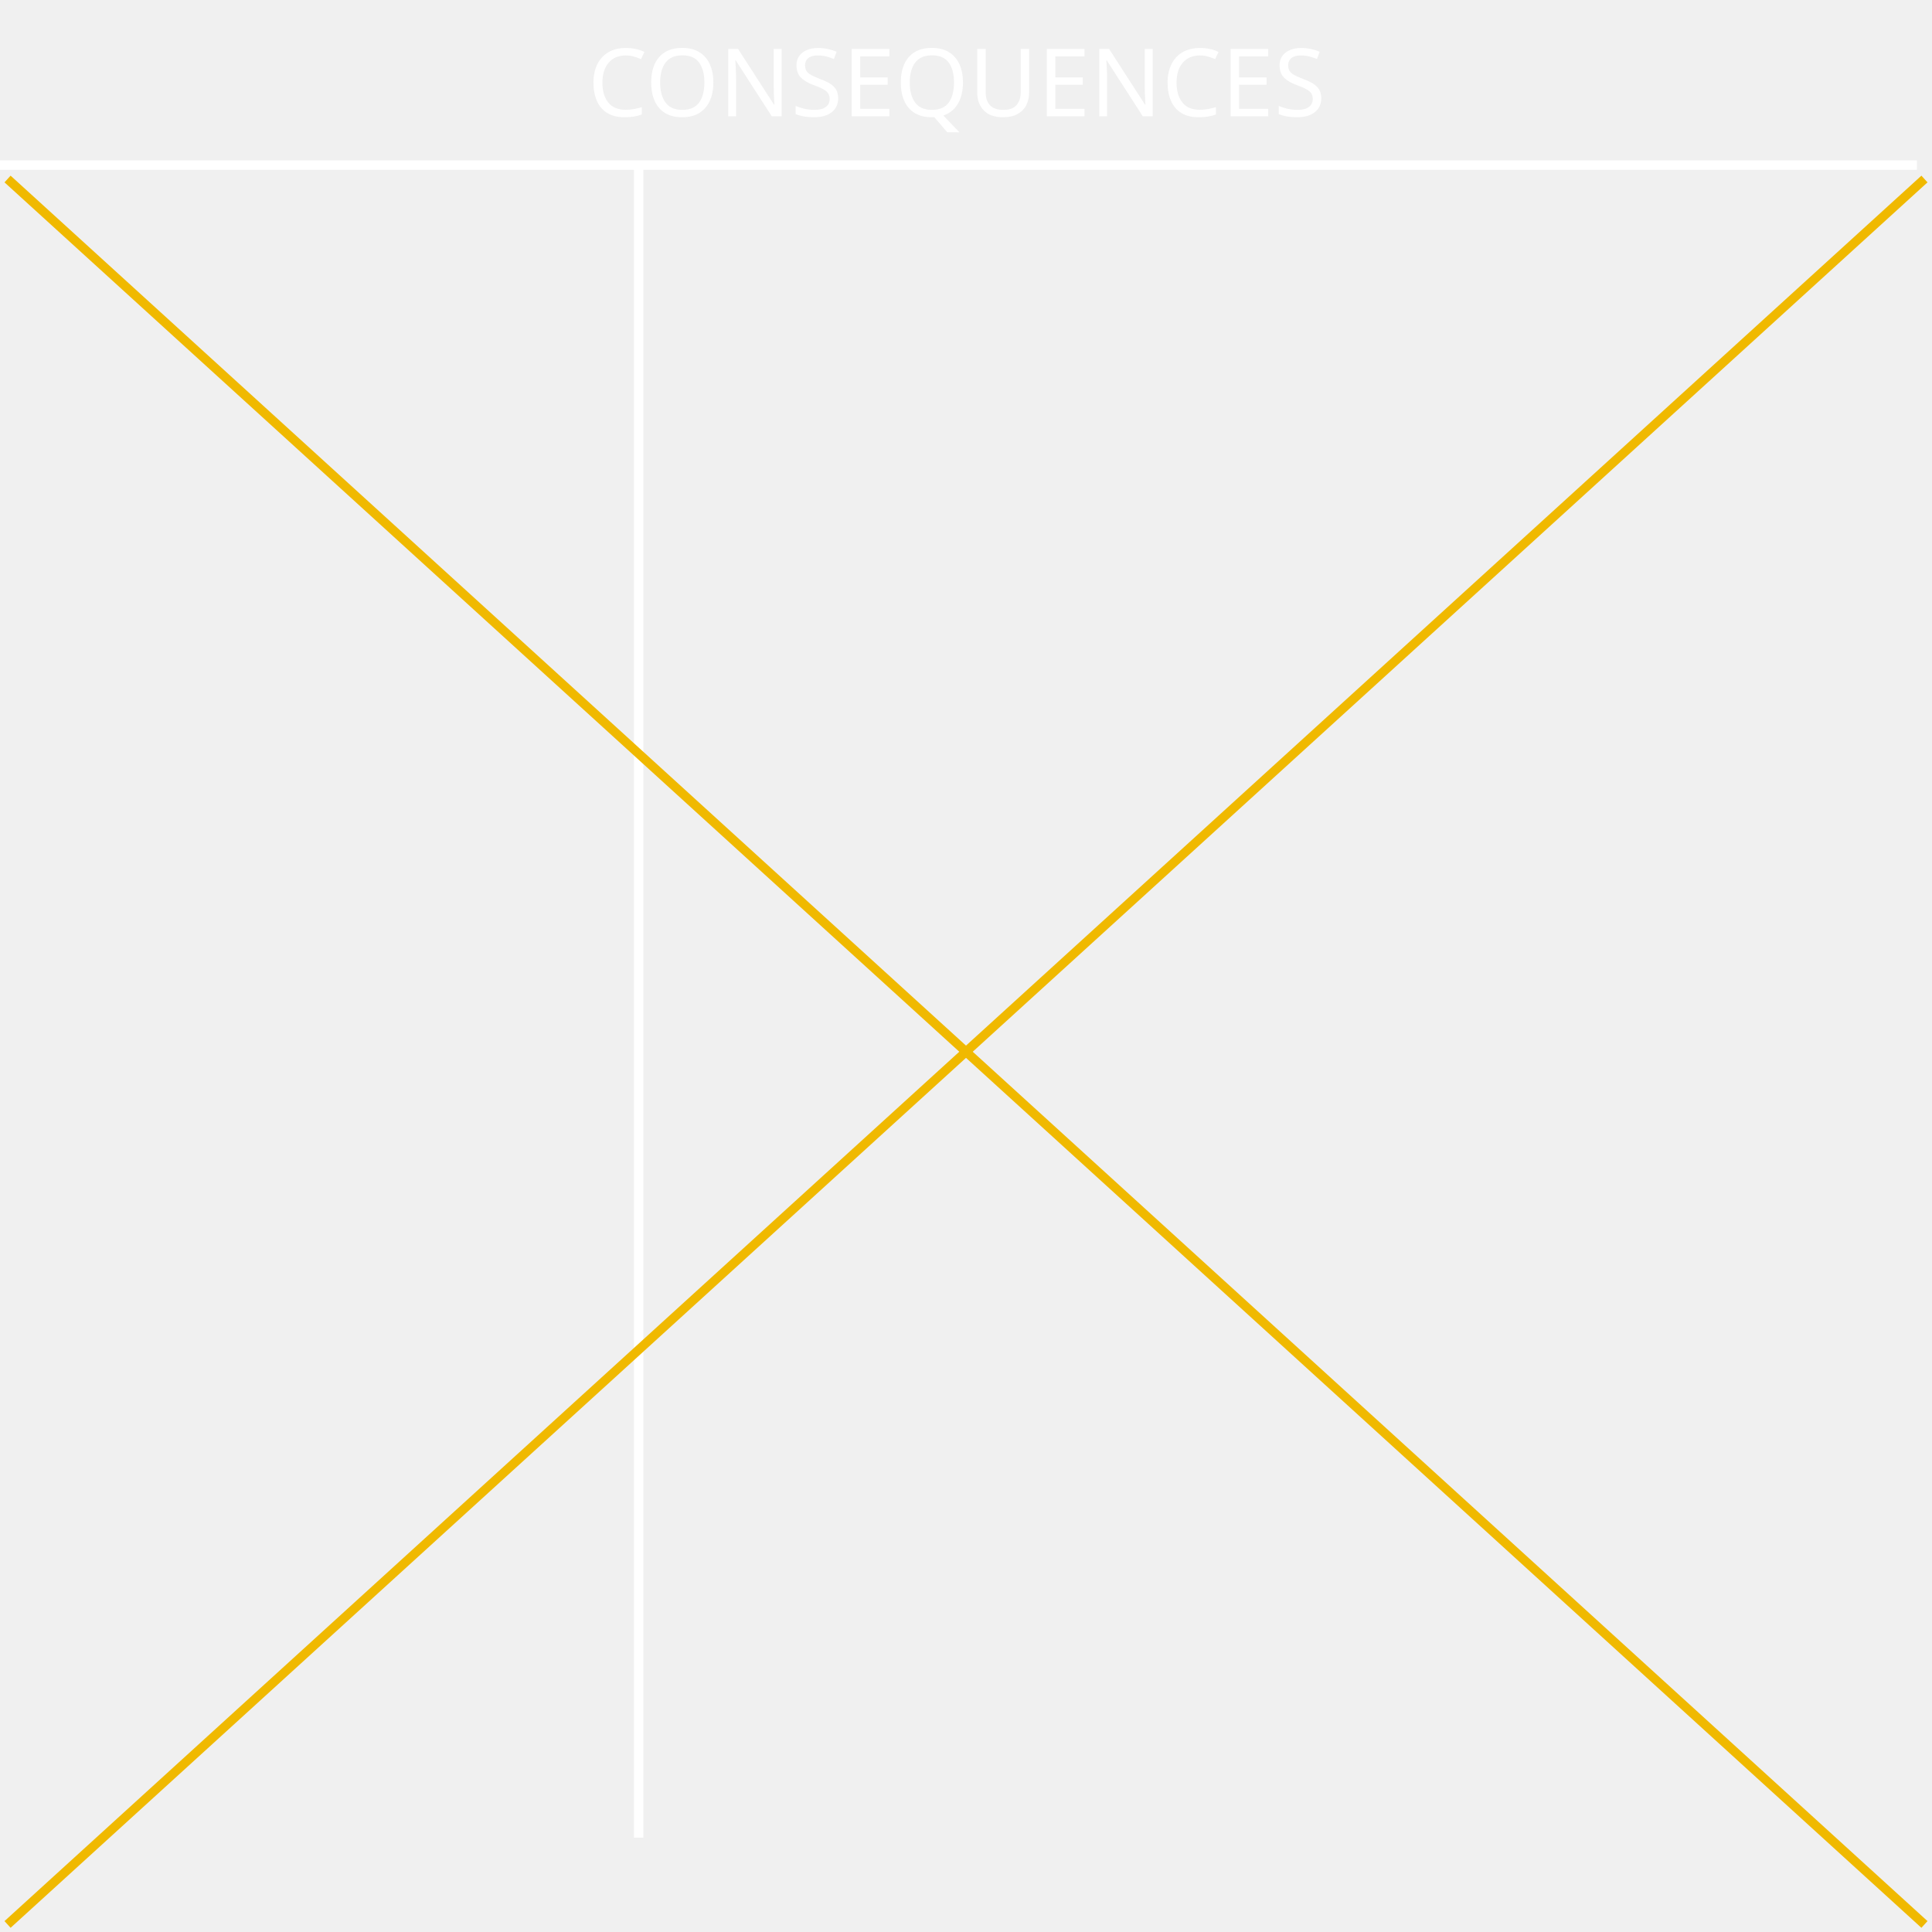
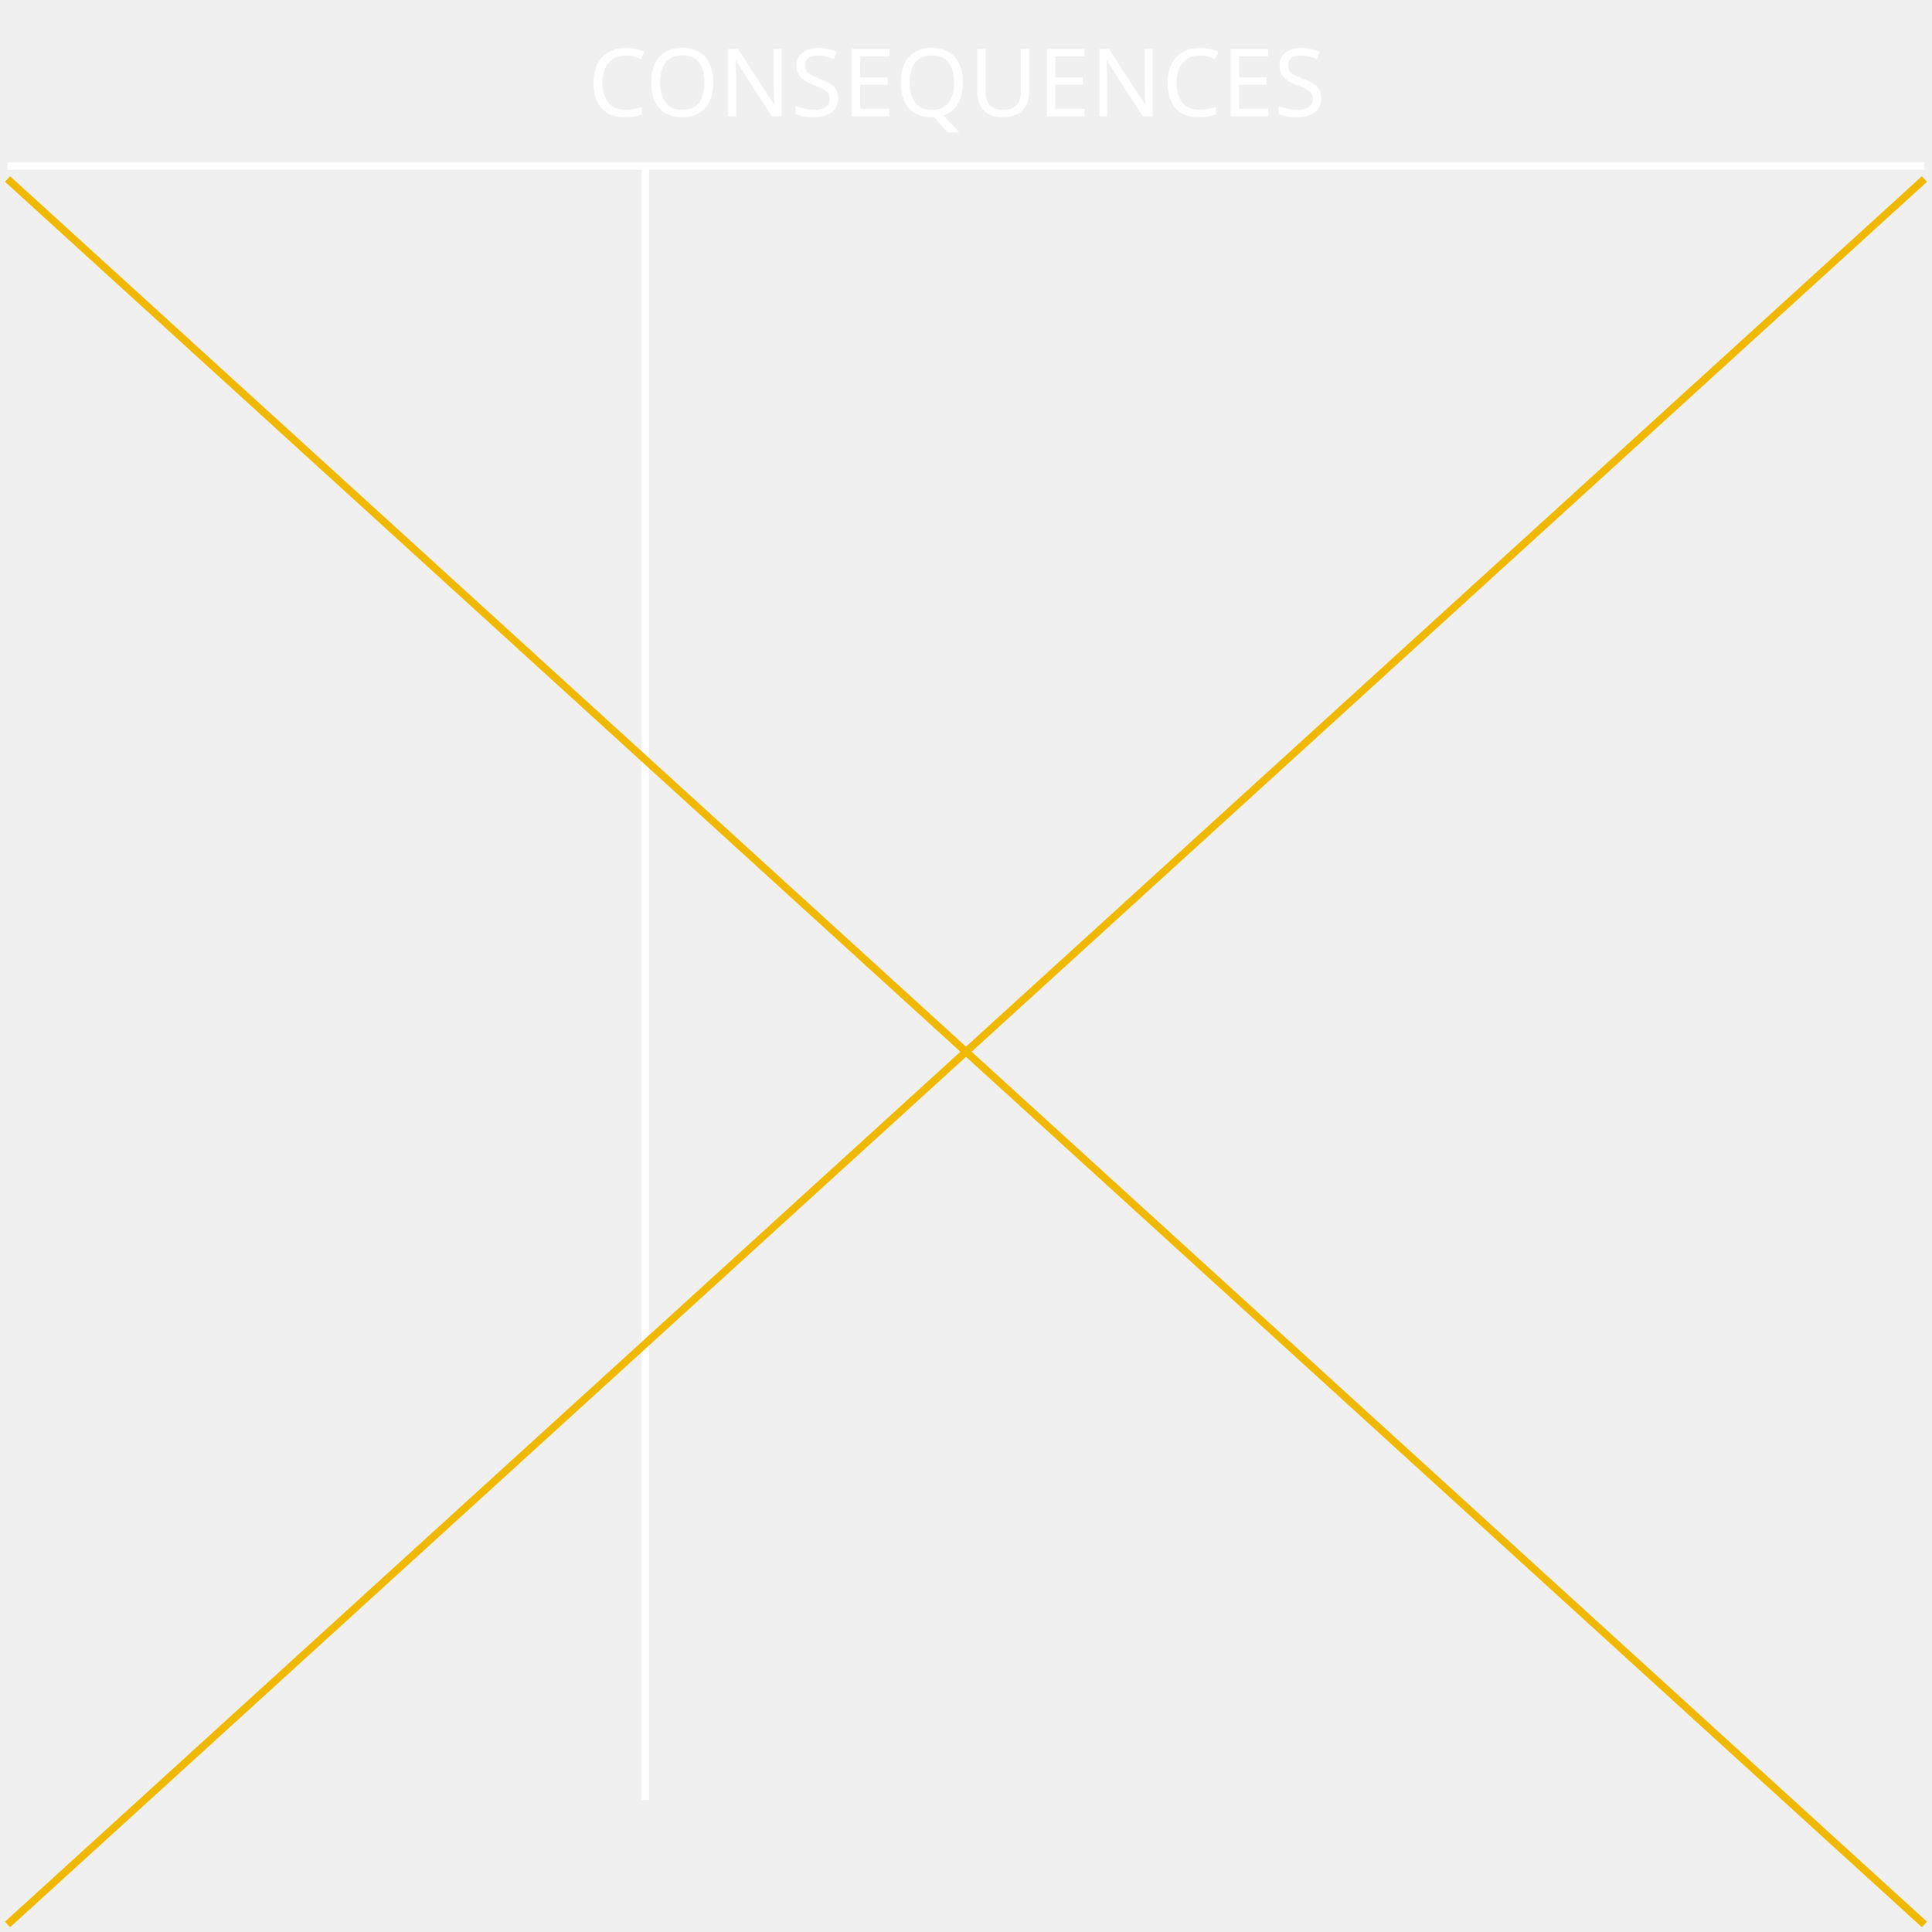
<svg xmlns="http://www.w3.org/2000/svg" width="1024" height="1024" viewBox="0 0 1024 1024" version="1.1" id="svg2">
  <defs id="defs373" />
-   <path id="path4681" style="fill:none;fill-rule:evenodd;stroke:#ffffff;stroke-width:5;stroke-linecap:butt;stroke-linejoin:miter;stroke-miterlimit:4;stroke-dasharray:none;stroke-opacity:1" d="M 338.5,87.5 V 974 M 0,87.5 h 1016" />
+   <path id="path4681-5" style="fill:none;fill-rule:evenodd;stroke:#ffffff;stroke-width:4;stroke-linecap:butt;stroke-linejoin:miter;stroke-miterlimit:4;stroke-dasharray:none;stroke-opacity:1" d="M 342,88 V 954 M 4,88 h 1016" />
  <text xml:space="preserve" style="font-style:normal;font-weight:normal;line-height:0%;font-family:sans-serif;text-align:center;letter-spacing:0px;word-spacing:0px;text-anchor:middle;fill:#000000;fill-opacity:1;stroke:none;stroke-width:1px;stroke-linecap:butt;stroke-linejoin:miter;stroke-opacity:1" x="511.75" y="61.639" id="text4141">
    <tspan id="tspan4143" x="511.75" y="61.639" style="font-style:normal;font-variant:normal;font-weight:normal;font-stretch:normal;font-size:50px;line-height:1.25;font-family:MD11DU;-inkscape-font-specification:MD11DU;text-align:center;text-anchor:middle;fill:#ffffff">CONSEQUENCES</tspan>
  </text>
-   <g style="stroke-width:1.332;stroke-miterlimit:4;stroke-dasharray:none" transform="matrix(0,3.602742,-3.602742,0,2680.001,-2561.449)" id="Error">
-     <path style="fill:none;fill-opacity:1;stroke:#f0b900;stroke-width:1.332;stroke-linecap:butt;stroke-linejoin:miter;stroke-miterlimit:4;stroke-dasharray:none;stroke-opacity:1" d="M 994.09,742.768 737.307,460.76" id="path4573" />
-     <path id="path4575" d="M 737.307,742.768 994.09,460.76" style="fill:none;fill-opacity:1;stroke:#f0b900;stroke-width:1.332;stroke-linecap:butt;stroke-linejoin:miter;stroke-miterlimit:4;stroke-dasharray:none;stroke-opacity:1" />
+   <g style="stroke-width:1.11;stroke-miterlimit:4;stroke-dasharray:none" transform="matrix(0,3.602742,-3.602742,0,2680.001,-2561.449)" id="Error">
+     <path style="fill:none;fill-opacity:1;stroke:#f0b900;stroke-width:1.11;stroke-linecap:butt;stroke-linejoin:miter;stroke-miterlimit:4;stroke-dasharray:none;stroke-opacity:1" d="M 994.09,742.768 737.307,460.76" id="path4573" />
+     <path id="path4575" d="M 737.307,742.768 994.09,460.76" style="fill:none;fill-opacity:1;stroke:#f0b900;stroke-width:1.11;stroke-linecap:butt;stroke-linejoin:miter;stroke-miterlimit:4;stroke-dasharray:none;stroke-opacity:1" />
  </g>
</svg>
